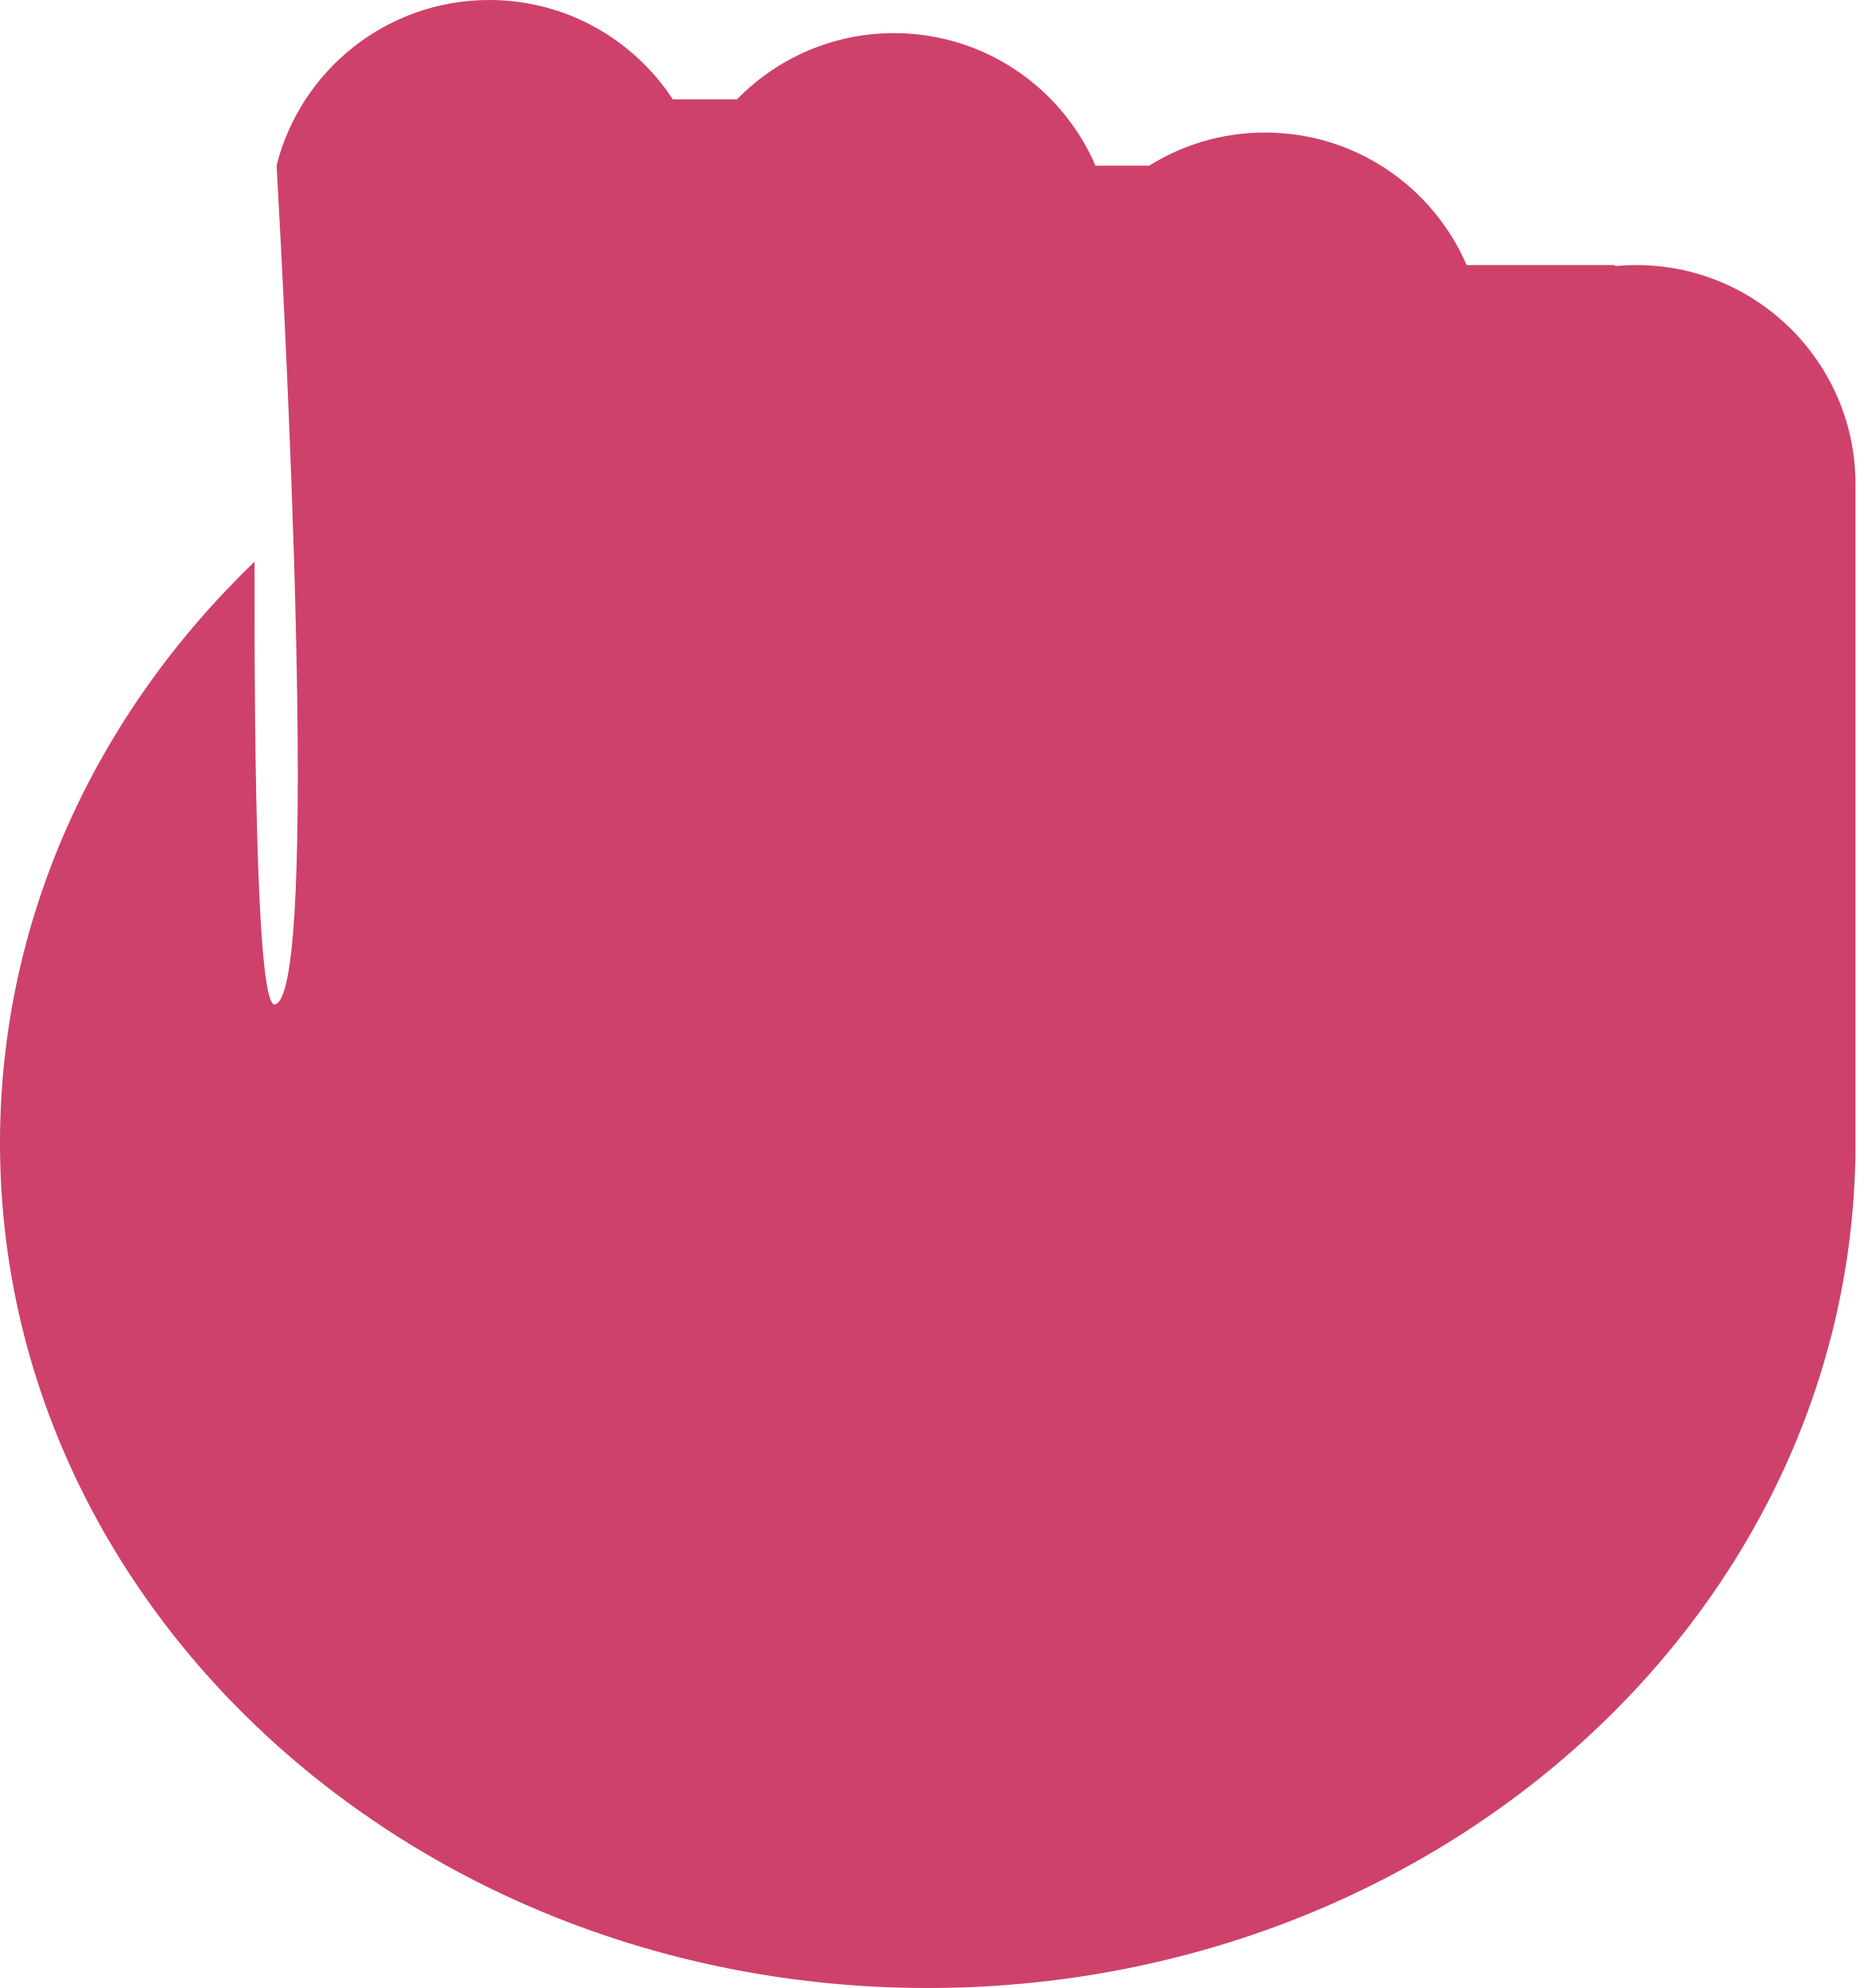
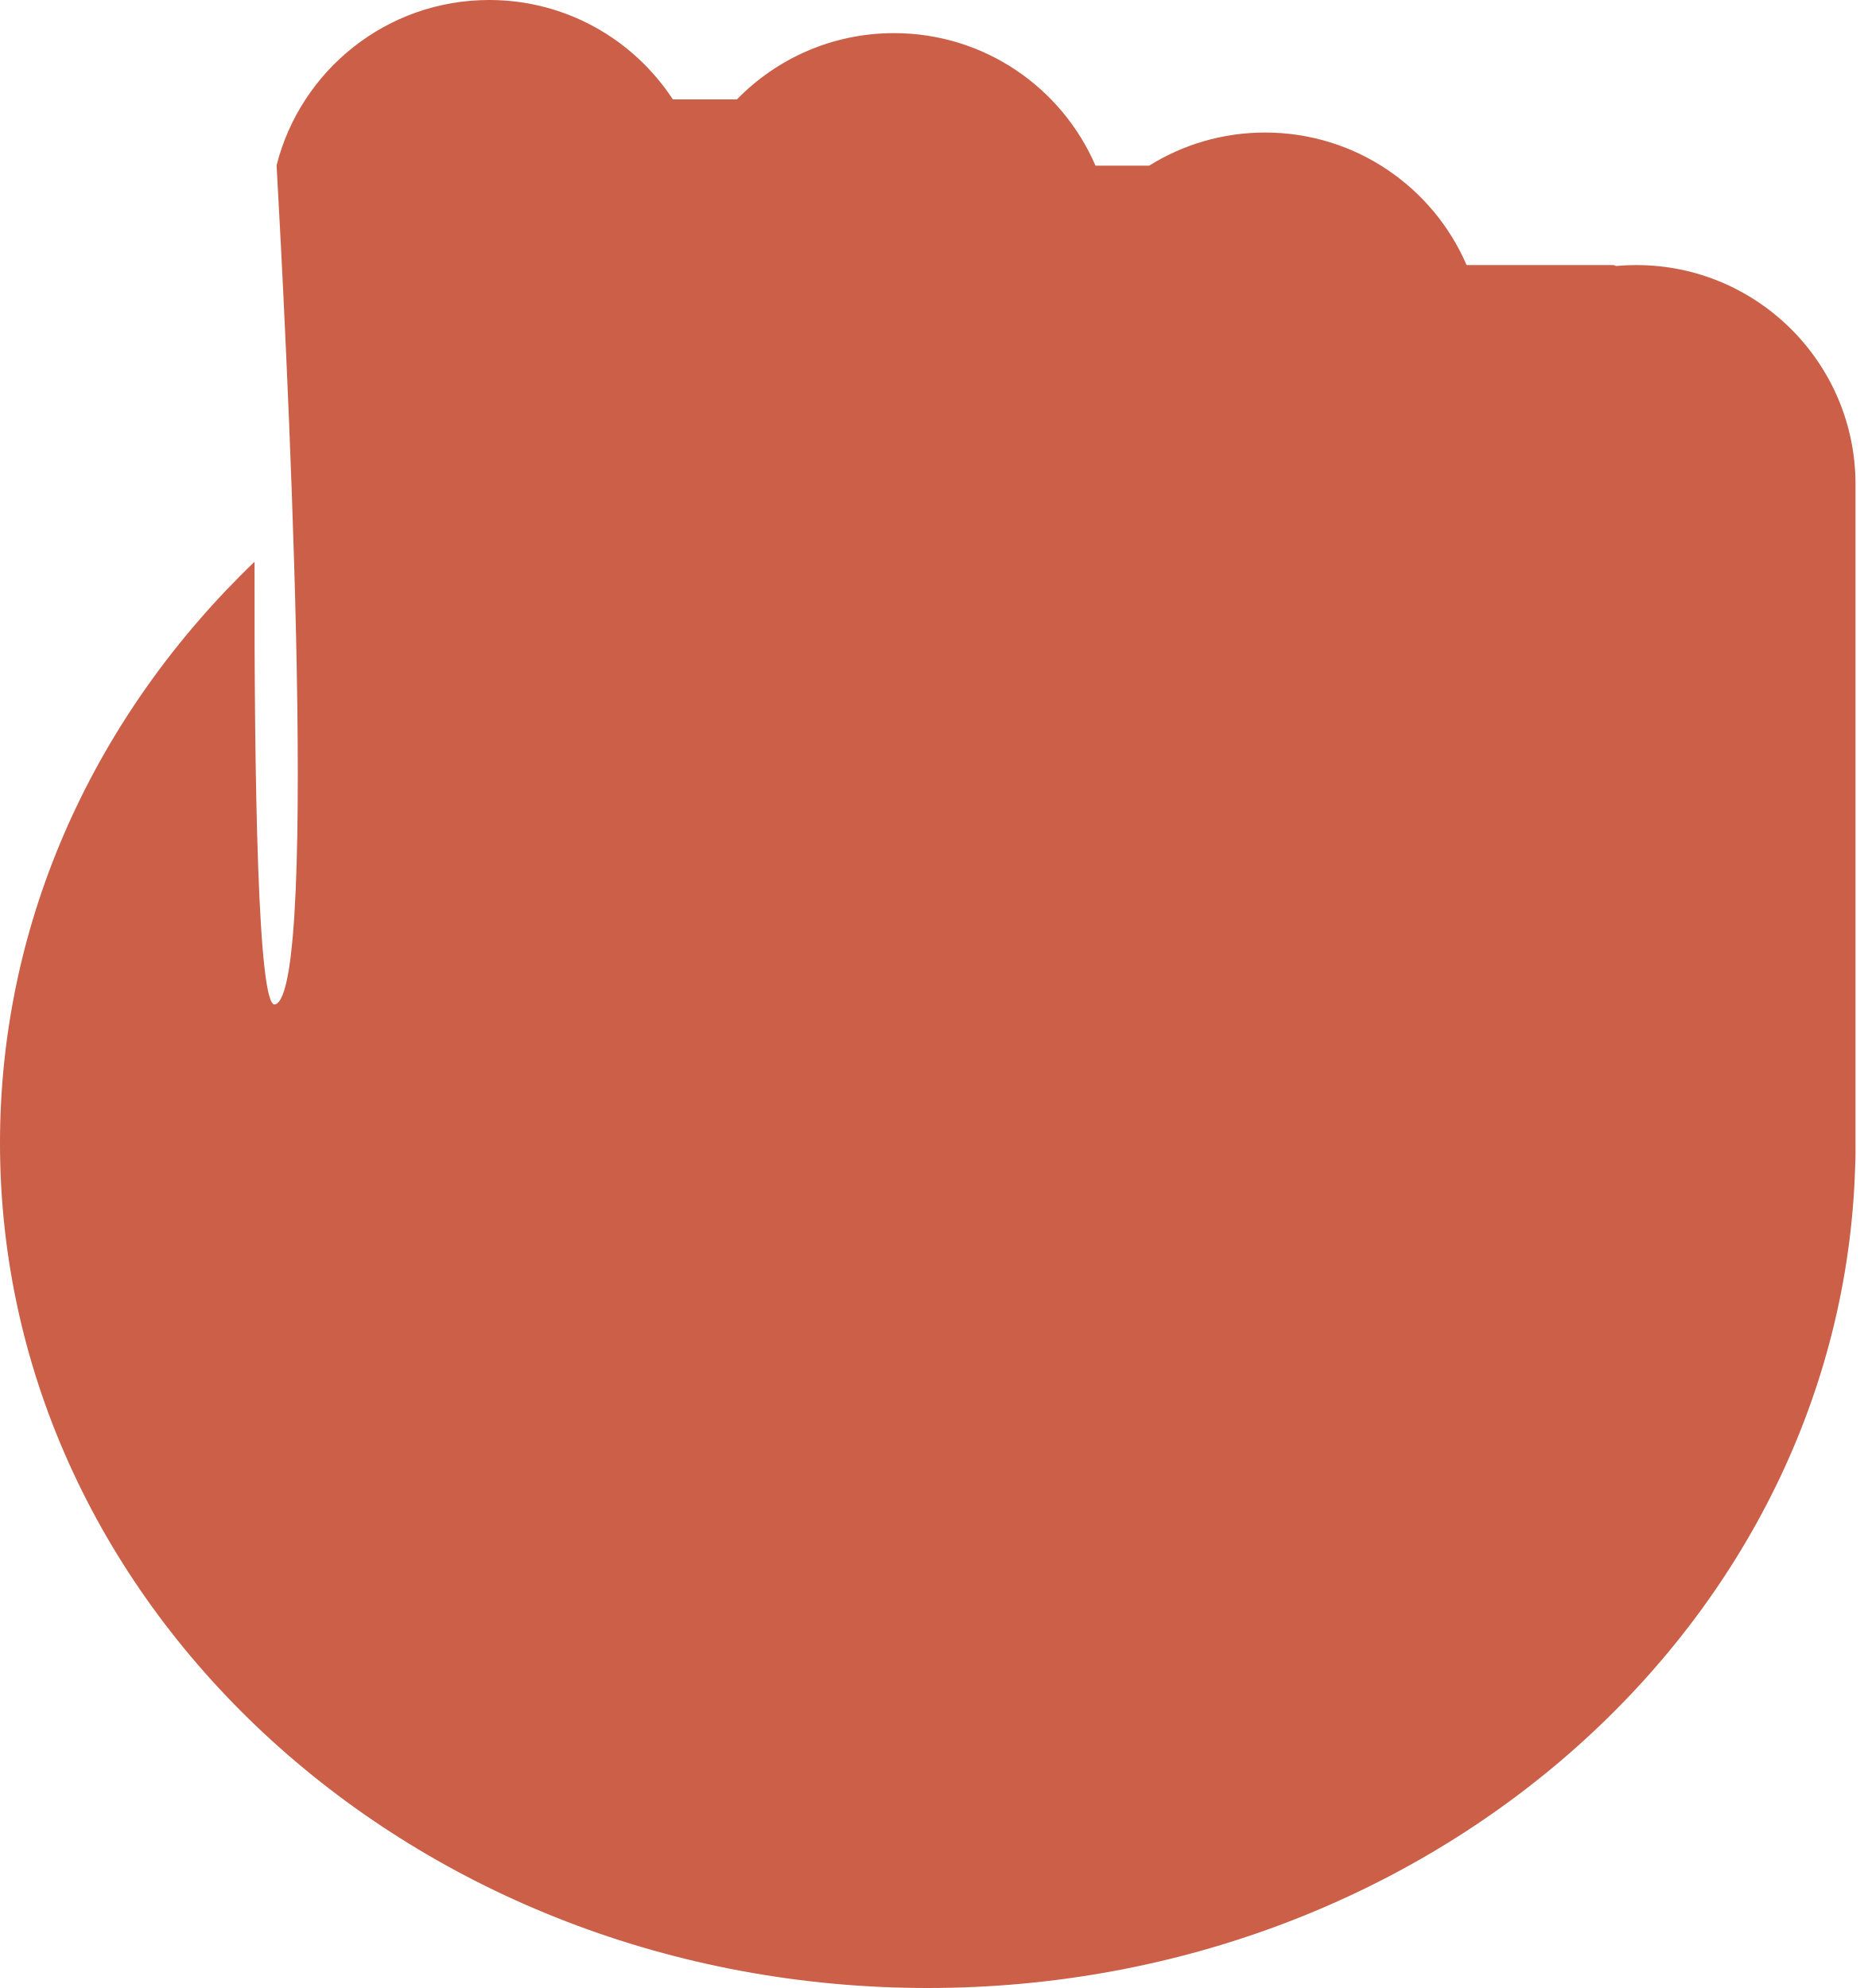
<svg xmlns="http://www.w3.org/2000/svg" width="135" height="144" viewBox="0 0 135 144" fill="none">
-   <path fill-rule="evenodd" clip-rule="evenodd" d="M20.034 11.972C21.777 5.091 28.011 0 35.433 0C41 0 45.899 2.864 48.735 7.2H53.379C56.264 4.239 60.295 2.4 64.756 2.4C71.297 2.4 76.914 6.353 79.349 12H83.237C85.674 10.479 88.552 9.6 91.636 9.6C98.177 9.6 103.794 13.553 106.229 19.2H116.802C116.893 19.2 116.977 19.224 117.05 19.267C117.533 19.223 118.022 19.2 118.516 19.2C127.289 19.2 134.4 26.311 134.4 35.084V82.712L134.4 82.8L134.4 82.888V83.574C134.4 83.865 134.392 84.154 134.376 84.442C133.421 117.483 103.711 144 67.2 144C30.086 144 0 116.6 0 82.8C0 66.485 7.01 51.661 18.437 40.69C18.408 56.595 18.677 73.039 19.916 72.757C23.232 72.001 20.641 22.736 20.034 11.972Z" fill="#CE416B" />
+   <path fill-rule="evenodd" clip-rule="evenodd" d="M20.034 11.972C21.777 5.091 28.011 0 35.433 0C41 0 45.899 2.864 48.735 7.2H53.379C56.264 4.239 60.295 2.4 64.756 2.4C71.297 2.4 76.914 6.353 79.349 12H83.237C85.674 10.479 88.552 9.6 91.636 9.6C98.177 9.6 103.794 13.553 106.229 19.2H116.802C116.893 19.2 116.977 19.224 117.05 19.267C117.533 19.223 118.022 19.2 118.516 19.2C127.289 19.2 134.4 26.311 134.4 35.084V82.712L134.4 82.8L134.4 82.888V83.574C134.4 83.865 134.392 84.154 134.376 84.442C133.421 117.483 103.711 144 67.2 144C30.086 144 0 116.6 0 82.8C0 66.485 7.01 51.661 18.437 40.69C18.408 56.595 18.677 73.039 19.916 72.757C23.232 72.001 20.641 22.736 20.034 11.972Z" fill="#CB5F48" />
</svg>
